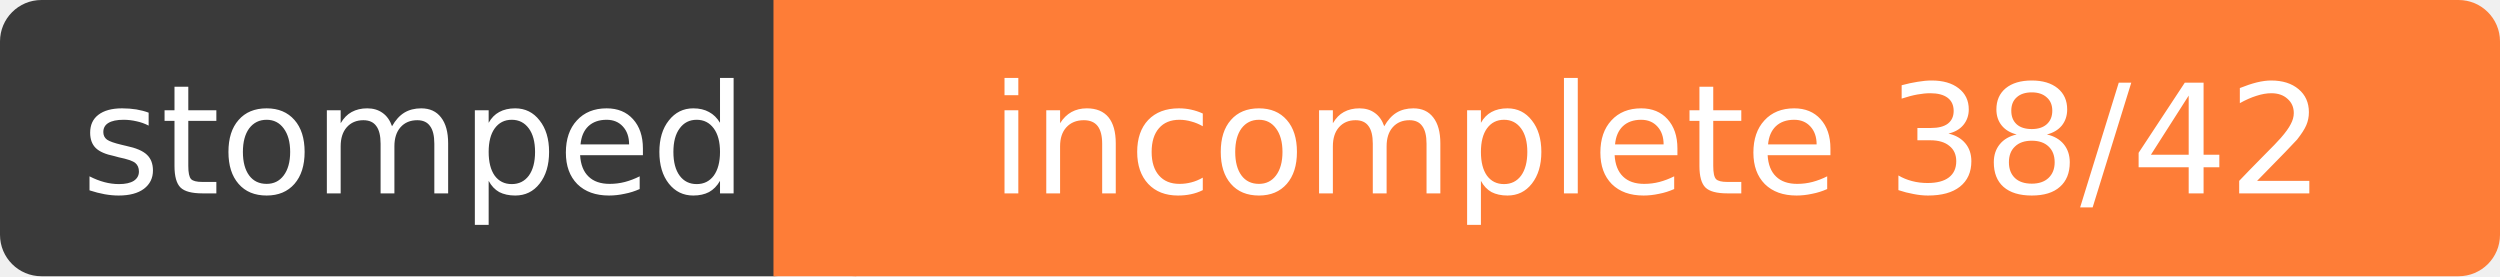
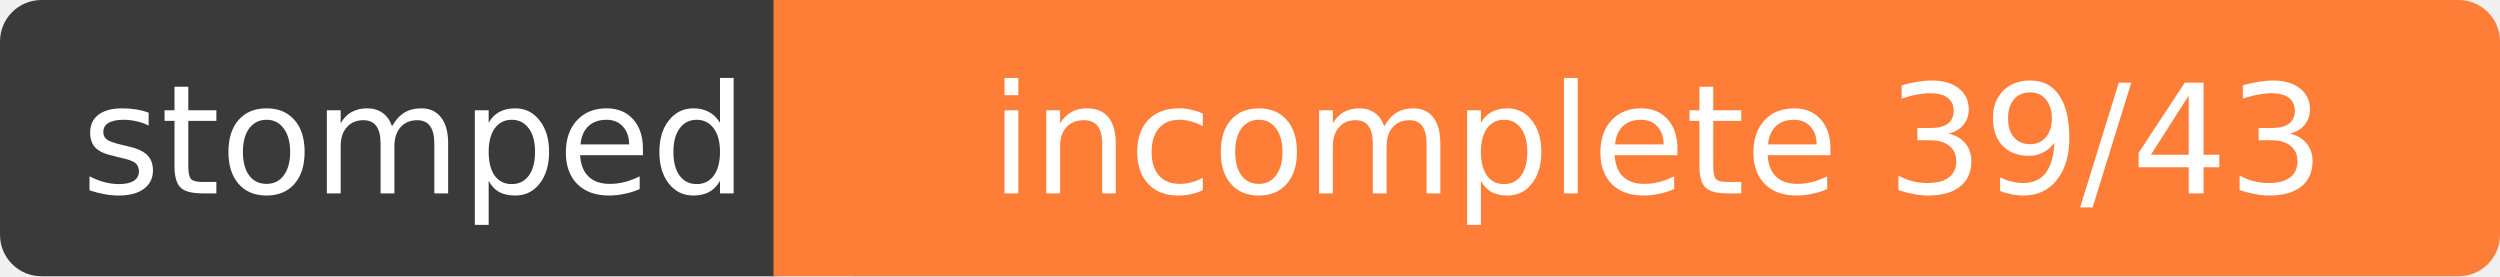
- <svg xmlns="http://www.w3.org/2000/svg" width="181" height="20" role="img" aria-label="stomped: incomplete 38/42">
+ <svg xmlns="http://www.w3.org/2000/svg" width="181" height="20" role="img" aria-label="stomped: incomplete 39/43">
  <rect width="59" height="20" rx="3" fill="#3a3a3a" />
  <rect x="59" width="122" height="20" rx="3" fill="#fe7d37" />
  <rect x="56" width="6" height="20" fill="#fe7d37" />
  <g fill="#fff" font-family="Verdana,DejaVu Sans,sans-serif" font-size="11" text-anchor="middle">
    <text x="30" y="14">stomped</text>
-     <text x="120" y="14">incomplete 38/42</text>
+     <text x="120" y="14">incomplete 39/43</text>
  </g>
</svg>
